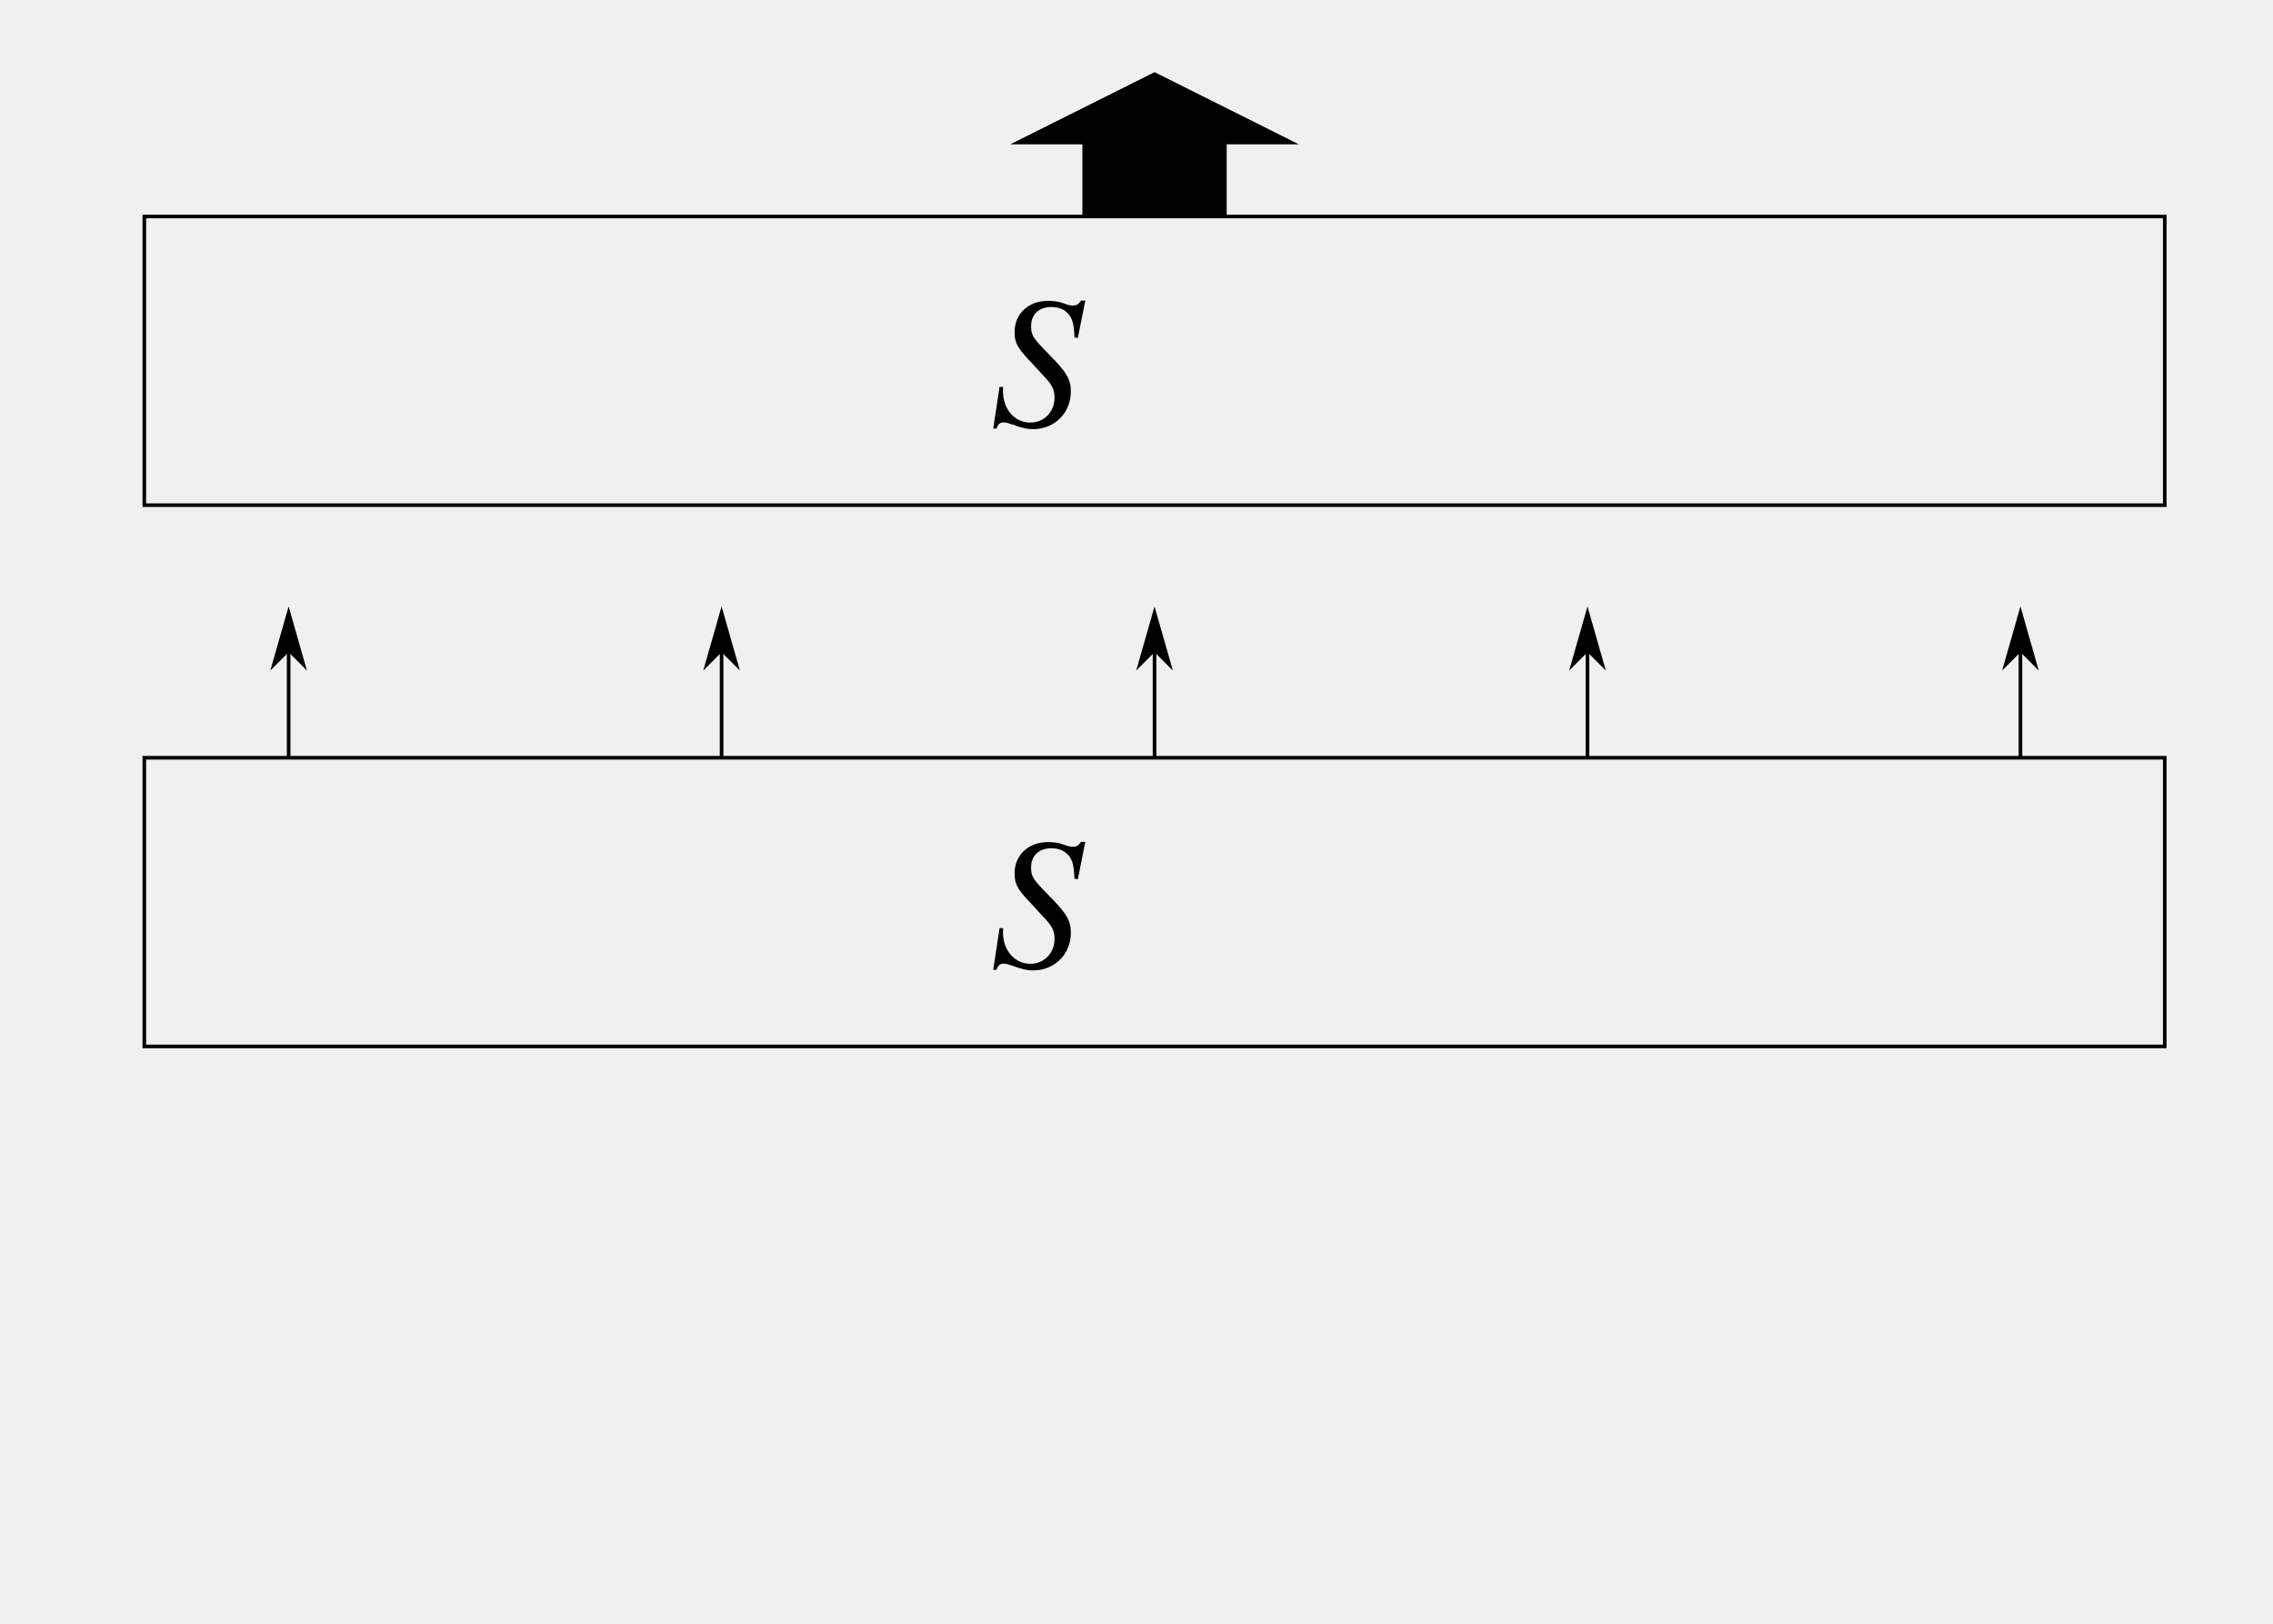
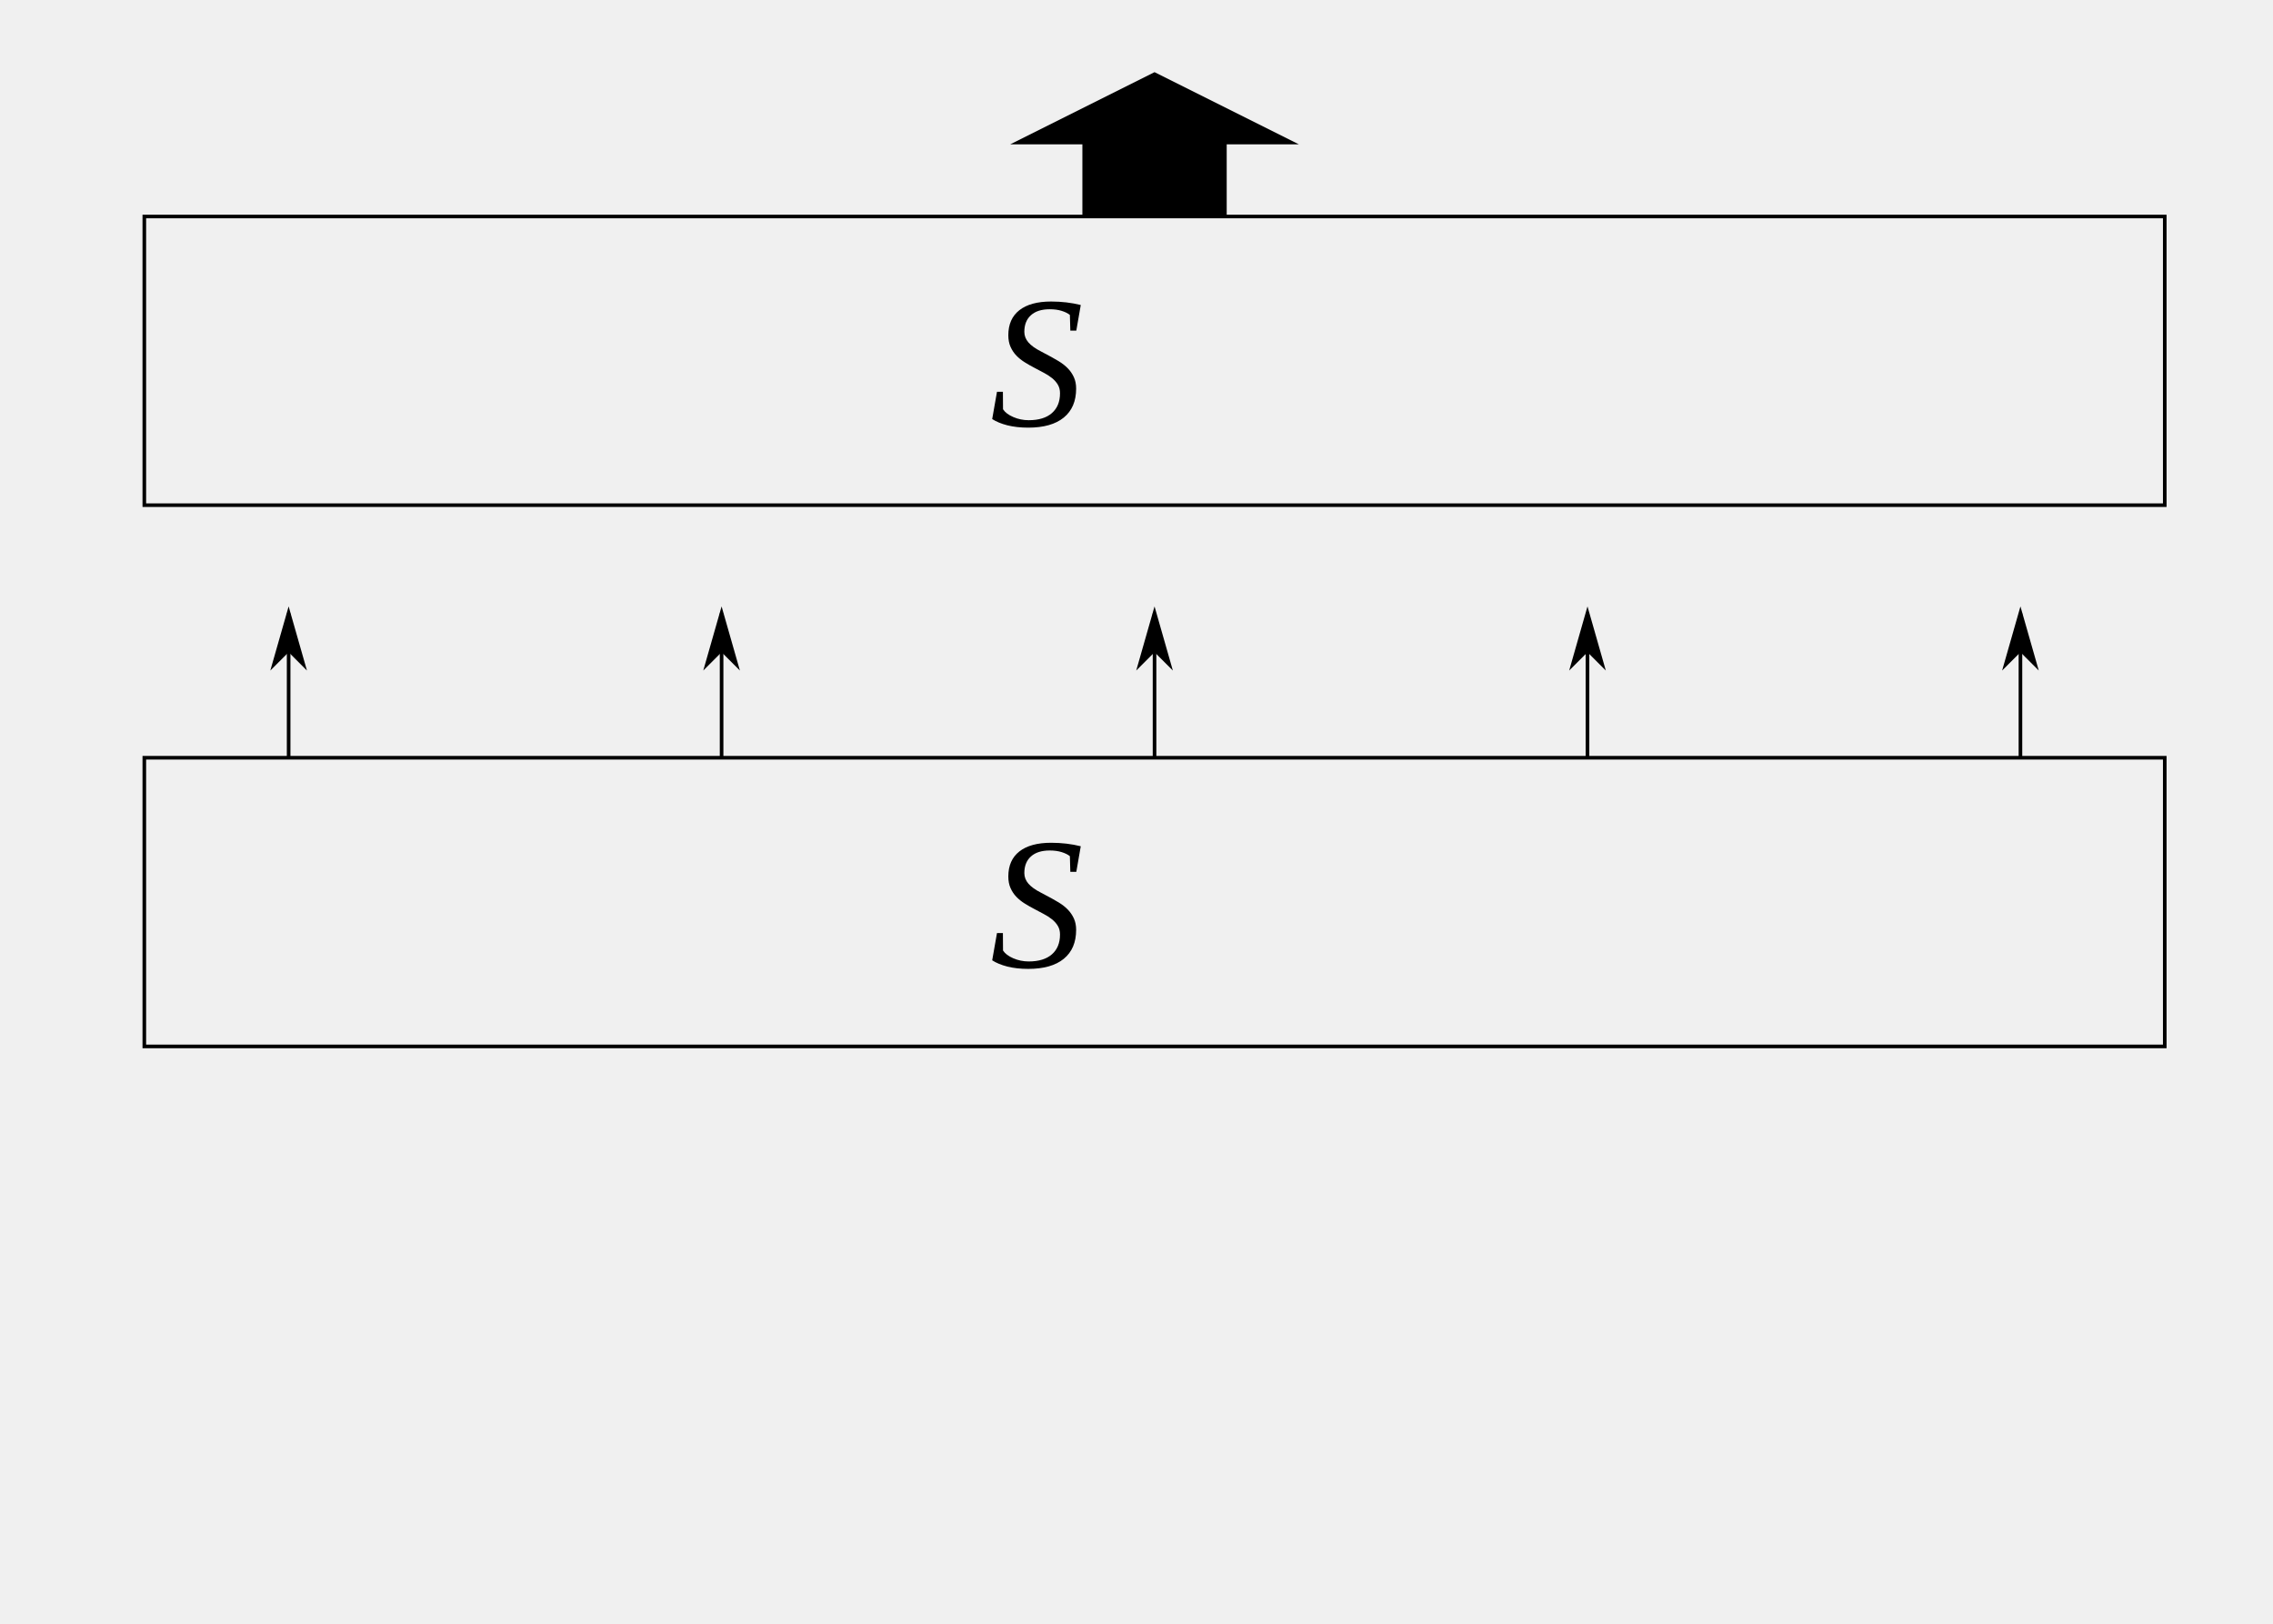
<svg xmlns="http://www.w3.org/2000/svg" width="630" height="450" id="svg2" version="1.0">
  <defs id="defs4">
    <marker orient="auto" refY="0.0" refX="0.0" id="Arrow2Mend" style="overflow:visible;">
      <path id="path4926" style="font-size:12.0;fill-rule:evenodd;stroke-width:0.625;stroke-linejoin:round;" d="M 8.719,4.034 L -2.207,0.016 L 8.719,-4.002 C 6.973,-1.63 6.983,1.616 8.719,4.034 z " transform="scale(0.6) rotate(180) translate(0,0)" />
    </marker>
    <marker orient="auto" refY="0.0" refX="0.0" id="Arrow1Sstart" style="overflow:visible">
      <path id="path4911" d="M 0.0,0.0 L 5.0,-5.0 L -12.5,0.0 L 5.0,5.0 L 0.0,0.0 z " style="fill-rule:evenodd;stroke:#000000;stroke-width:1.0pt;marker-start:none" transform="scale(0.2) translate(6,0)" />
    </marker>
    <clipPath id="clipPath2963" clipPathUnits="userSpaceOnUse">
      <path id="path2965" d="M 0,0 L 9900,0 L 9900,1140 L 0,1140 L 0,0 z" />
    </clipPath>
    <clipPath id="clipPath3273" clipPathUnits="userSpaceOnUse">
      <path id="path3275" d="M 0,0 L 490,0 L 490,420 L 0,420 L 0,0 z" />
    </clipPath>
    <clipPath id="clipPath3364" clipPathUnits="userSpaceOnUse">
      <path id="path3366" d="M 0,0 L 590,0 L 590,520 L 0,520 L 0,0 z" />
    </clipPath>
    <clipPath id="clipPath3444" clipPathUnits="userSpaceOnUse">
      <path id="path3446" d="M 0,0 L 590,0 L 590,490 L 0,490 L 0,0 z" />
    </clipPath>
    <clipPath id="clipPath3484" clipPathUnits="userSpaceOnUse">
      <path id="path3486" d="M 0,0 L 490,0 L 490,470 L 0,470 L 0,0 z" />
    </clipPath>
    <marker style="overflow:visible;" id="Arrow1Lend" refX="0.0" refY="0.0" orient="auto">
      <path transform="scale(0.8) rotate(180) translate(12.5,0)" style="fill-rule:evenodd;stroke:#000000;stroke-width:1.0pt;marker-start:none;" d="M 0.0,0.0 L 5.0,-5.0 L -12.5,0.0 L 5.0,5.0 L 0.0,0.0 z " id="path4902" />
    </marker>
    <marker style="overflow:visible" id="Arrow1Lstart" refX="0.0" refY="0.0" orient="auto">
      <path transform="scale(0.8) translate(12.5,0)" style="fill-rule:evenodd;stroke:#000000;stroke-width:1.0pt;marker-start:none" d="M 0.0,0.0 L 5.0,-5.0 L -12.5,0.0 L 5.0,5.0 L 0.0,0.0 z " id="path4899" />
    </marker>
    <clipPath clipPathUnits="userSpaceOnUse" id="clipPath3324">
      <path d="M 0,0 L 540,0 L 540,580 L 0,580 L 0,0 z" id="path3326" />
    </clipPath>
    <marker style="overflow:visible" id="DotL" refX="0.0" refY="0.0" orient="auto">
      <path transform="scale(0.8) translate(7.4, 1)" style="fill-rule:evenodd;stroke:#000000;stroke-width:1.0pt;marker-start:none;marker-end:none" d="M -2.5,-1.0 C -2.5,1.76 -4.74,4.0 -7.5,4.0 C -10.26,4.0 -12.5,1.76 -12.5,-1.0 C -12.5,-3.76 -10.26,-6.0 -7.5,-6.0 C -4.74,-6.0 -2.5,-3.76 -2.5,-1.0 z " id="path3500" />
    </marker>
    <marker style="overflow:visible;" id="Arrow1Mend" refX="0.0" refY="0.0" orient="auto">
      <path transform="scale(0.4) rotate(180) translate(10,0)" style="fill-rule:evenodd;stroke:#000000;stroke-width:1.0pt;marker-start:none;" d="M 0.0,0.0 L 5.0,-5.0 L -12.5,0.0 L 5.0,5.0 L 0.0,0.0 z " id="path64438" />
    </marker>
    <linearGradient id="linearGradient3830">
      <stop id="stop3832" offset="0" style="stop-color:#000000;stop-opacity:1;" />
      <stop id="stop3834" offset="1" style="stop-color:#ffffff;stop-opacity:1;" />
    </linearGradient>
    <marker style="overflow:visible" id="Arrow1LstartJ" refX="0.0" refY="0.0" orient="auto">
      <path transform="scale(0.8) translate(12.5,0)" style="marker-start:none;stroke:#be3570;stroke-width:1.0pt;fill:#be3570;fill-rule:evenodd" d="M 0.0,0.0 L 5.0,-5.0 L -12.5,0.0 L 5.0,5.0 L 0.0,0.0 z " id="path6930" />
    </marker>
    <marker style="overflow:visible;" id="Arrow1LendM" refX="0.0" refY="0.0" orient="auto">
      <path transform="scale(0.8) rotate(180) translate(12.5,0)" style="marker-start:none;stroke:#be3570;stroke-width:1.0pt;fill:#be3570;fill-rule:evenodd" d="M 0.0,0.0 L 5.0,-5.0 L -12.5,0.0 L 5.0,5.0 L 0.0,0.0 z " id="path6933" />
    </marker>
    <clipPath id="clipPath7544" clipPathUnits="userSpaceOnUse">
      <path id="path7546" d="M 0,0 L 306,0 L 306,124 L 0,124 L 0,0 z" />
    </clipPath>
    <clipPath id="clipPath7640" clipPathUnits="userSpaceOnUse">
      <path id="path7642" d="M 0,0 L 3080,0 L 3080,1230 L 0,1230 L 0,0 z" />
    </clipPath>
    <clipPath id="clipPath7734" clipPathUnits="userSpaceOnUse">
      <path id="path7736" d="M 0,0 L 2460,0 L 2460,990 L 0,990 L 0,0 z" />
    </clipPath>
    <clipPath id="clipPath7913" clipPathUnits="userSpaceOnUse">
      <path id="path7915" d="M 0,0 L 2460,0 L 2460,990 L 0,990 L 0,0 z" />
    </clipPath>
    <clipPath id="clipPath8757" clipPathUnits="userSpaceOnUse">
      <path id="path8759" d="M 0,0 L 2460,0 L 2460,930 L 0,930 L 0,0 z" />
    </clipPath>
  </defs>
  <g id="layer1">
    <path d="" id="path5221" style="fill:#c00000;fill-opacity:1;fill-rule:nonzero;stroke:none" />
    <path d="" id="path5239" style="fill:#c00000;fill-opacity:1;fill-rule:nonzero;stroke:none" />
    <path d="" id="path5339" style="fill:#c00000;fill-opacity:1;fill-rule:nonzero;stroke:none" />
    <path d="" id="path5365" style="fill:#c00000;fill-opacity:1;fill-rule:nonzero;stroke:none" />
    <path d="" id="path5379" style="fill:#e00a0e;fill-opacity:1;fill-rule:nonzero;stroke:#ffffff;stroke-width:0.003px;stroke-linejoin:round;stroke-dasharray:none;stroke-opacity:1" />
    <path id="path5393" d="" style="fill:none;stroke:#ffffff;stroke-width:0.003px;stroke-linejoin:round;stroke-dasharray:none;stroke-opacity:1" />
    <path id="path5397" d="" style="fill:none;stroke:#ffffff;stroke-width:0.106px;stroke-linejoin:round;stroke-dasharray:none;stroke-opacity:1" />
    <path d="" id="path5413" style="fill:#ffffff;fill-opacity:1;fill-rule:nonzero;stroke:#ffffff;stroke-width:0.066px;stroke-linejoin:round;stroke-dasharray:none;stroke-opacity:1" />
    <path id="path5423" d="" style="fill:none;stroke:#ffffff;stroke-width:0.066px;stroke-linejoin:round;stroke-dasharray:none;stroke-opacity:1" />
    <path id="path5433" d="" style="fill:none;stroke:none" />
    <path d="" id="path5439" style="fill:#ffffff;fill-opacity:1;fill-rule:nonzero;stroke:#ffffff;stroke-width:0.008px;stroke-linejoin:round;stroke-dasharray:none;stroke-opacity:1" />
    <path id="path5445" d="" style="fill:none;stroke:#ffffff;stroke-width:0.008px;stroke-linejoin:round;stroke-dasharray:none;stroke-opacity:1" />
    <path d="" id="path5451" style="fill:#ffffff;fill-opacity:1;fill-rule:nonzero;stroke:#ffffff;stroke-width:0.008px;stroke-linejoin:round;stroke-dasharray:none;stroke-opacity:1" />
    <path id="path5457" d="" style="fill:none;stroke:#ffffff;stroke-width:0.008px;stroke-linejoin:round;stroke-dasharray:none;stroke-opacity:1" />
    <rect style="opacity:1;fill:none;fill-opacity:1;fill-rule:nonzero;stroke:#000000;stroke-width:1;stroke-linecap:round;marker:none;marker-start:none;marker-mid:none;marker-end:none;stroke-miterlimit:4;stroke-dasharray:none;stroke-dashoffset:0;stroke-opacity:1;visibility:visible;display:inline;overflow:visible;enable-background:accumulate" id="rect13983" width="560" height="80" x="40" y="60" />
    <path style="fill:#000000;fill-opacity:1;fill-rule:evenodd;stroke:none;stroke-width:1px;stroke-linecap:butt;stroke-linejoin:miter;stroke-opacity:1" d="M 300,60 L 340,60 L 340,40 L 360,40 L 320,20 L 280,40 L 300,40 L 300,60 z" id="path21711" />
-     <text xml:space="preserve" style="font-size:52px;font-style:italic;font-variant:normal;font-weight:normal;font-stretch:normal;text-align:center;line-height:100%;writing-mode:lr-tb;text-anchor:middle;opacity:1;fill:#000000;fill-opacity:1;fill-rule:nonzero;stroke:none;stroke-width:1px;stroke-linecap:butt;stroke-linejoin:miter;marker:none;marker-start:none;marker-mid:none;marker-end:none;stroke-miterlimit:4;stroke-dasharray:none;stroke-dashoffset:0;stroke-opacity:1;visibility:visible;display:inline;overflow:visible;enable-background:accumulate;font-family:Times;-inkscape-font-specification:Times Italic" x="319.895" y="118" id="text21713">
+     <text xml:space="preserve" style="font-size:52px;font-style:italic;font-variant:normal;font-weight:normal;font-stretch:normal;text-align:center;line-height:100%;writing-mode:lr-tb;text-anchor:middle;opacity:1;fill:#000000;fill-opacity:1;fill-rule:nonzero;stroke:none;stroke-width:1px;stroke-linecap:butt;stroke-linejoin:miter;marker:none;marker-start:none;marker-mid:none;marker-end:none;stroke-miterlimit:4;stroke-dasharray:none;stroke-dashoffset:0;stroke-opacity:1;visibility:visible;display:inline;overflow:visible;enable-background:accumulate;font-family:Times New Roman;-inkscape-font-specification:Times Italic" x="319.895" y="118" id="text21713">
      <tspan id="tspan21715" x="319.895" y="118">S</tspan>
    </text>
    <rect y="210" x="40" height="80" width="560" id="rect21717" style="opacity:1;fill:none;fill-opacity:1;fill-rule:nonzero;stroke:#000000;stroke-width:1;stroke-linecap:round;marker:none;marker-start:none;marker-mid:none;marker-end:none;stroke-miterlimit:4;stroke-dasharray:none;stroke-dashoffset:0;stroke-opacity:1;visibility:visible;display:inline;overflow:visible;enable-background:accumulate" />
-     <text id="text21719" y="268" x="319.895" style="font-size:52px;font-style:italic;font-variant:normal;font-weight:normal;font-stretch:normal;text-align:center;line-height:100%;writing-mode:lr-tb;text-anchor:middle;opacity:1;fill:#000000;fill-opacity:1;fill-rule:nonzero;stroke:none;stroke-width:1px;stroke-linecap:butt;stroke-linejoin:miter;marker:none;marker-start:none;marker-mid:none;marker-end:none;stroke-miterlimit:4;stroke-dasharray:none;stroke-dashoffset:0;stroke-opacity:1;visibility:visible;display:inline;overflow:visible;enable-background:accumulate;font-family:Times;-inkscape-font-specification:Times Italic" xml:space="preserve">
+     <text id="text21719" y="268" x="319.895" style="font-size:52px;font-style:italic;font-variant:normal;font-weight:normal;font-stretch:normal;text-align:center;line-height:100%;writing-mode:lr-tb;text-anchor:middle;opacity:1;fill:#000000;fill-opacity:1;fill-rule:nonzero;stroke:none;stroke-width:1px;stroke-linecap:butt;stroke-linejoin:miter;marker:none;marker-start:none;marker-mid:none;marker-end:none;stroke-miterlimit:4;stroke-dasharray:none;stroke-dashoffset:0;stroke-opacity:1;visibility:visible;display:inline;overflow:visible;enable-background:accumulate;font-family:Times New Roman;-inkscape-font-specification:Times Italic" xml:space="preserve">
      <tspan y="268" x="319.895" id="tspan21721">S</tspan>
    </text>
    <path id="path21723" d="M 80,210 L 80,170" style="fill:none;fill-opacity:0.75;fill-rule:evenodd;stroke:#000000;stroke-width:1px;stroke-linecap:butt;stroke-linejoin:miter;marker-start:none;marker-mid:none;marker-end:url(#Arrow1Lend);stroke-opacity:1" />
    <path id="path21725" d="M 200,210 L 200,170" style="fill:none;fill-opacity:0.75;fill-rule:evenodd;stroke:#000000;stroke-width:1px;stroke-linecap:butt;stroke-linejoin:miter;marker-start:none;marker-mid:none;marker-end:url(#Arrow1Lend);stroke-opacity:1" />
    <path id="path21727" d="M 320,210 L 320,170" style="fill:none;fill-opacity:0.75;fill-rule:evenodd;stroke:#000000;stroke-width:1px;stroke-linecap:butt;stroke-linejoin:miter;marker-start:none;marker-mid:none;marker-end:url(#Arrow1Lend);stroke-opacity:1" />
    <path id="path21729" d="M 440,210 L 440,170" style="fill:none;fill-opacity:0.75;fill-rule:evenodd;stroke:#000000;stroke-width:1px;stroke-linecap:butt;stroke-linejoin:miter;stroke-opacity:1" />
    <path style="fill:none;fill-opacity:0.75;fill-rule:evenodd;stroke:#000000;stroke-width:1px;stroke-linecap:butt;stroke-linejoin:miter;marker-start:none;marker-mid:none;marker-end:url(#Arrow1Lend);stroke-opacity:1" d="M 440,210 L 440,170" id="path21731" />
    <path id="path21733" d="M 560,210 L 560,170" style="fill:none;fill-opacity:0.75;fill-rule:evenodd;stroke:#000000;stroke-width:1px;stroke-linecap:butt;stroke-linejoin:miter;marker-start:none;marker-mid:none;marker-end:url(#Arrow1Lend);stroke-opacity:1" />
  </g>
</svg>
